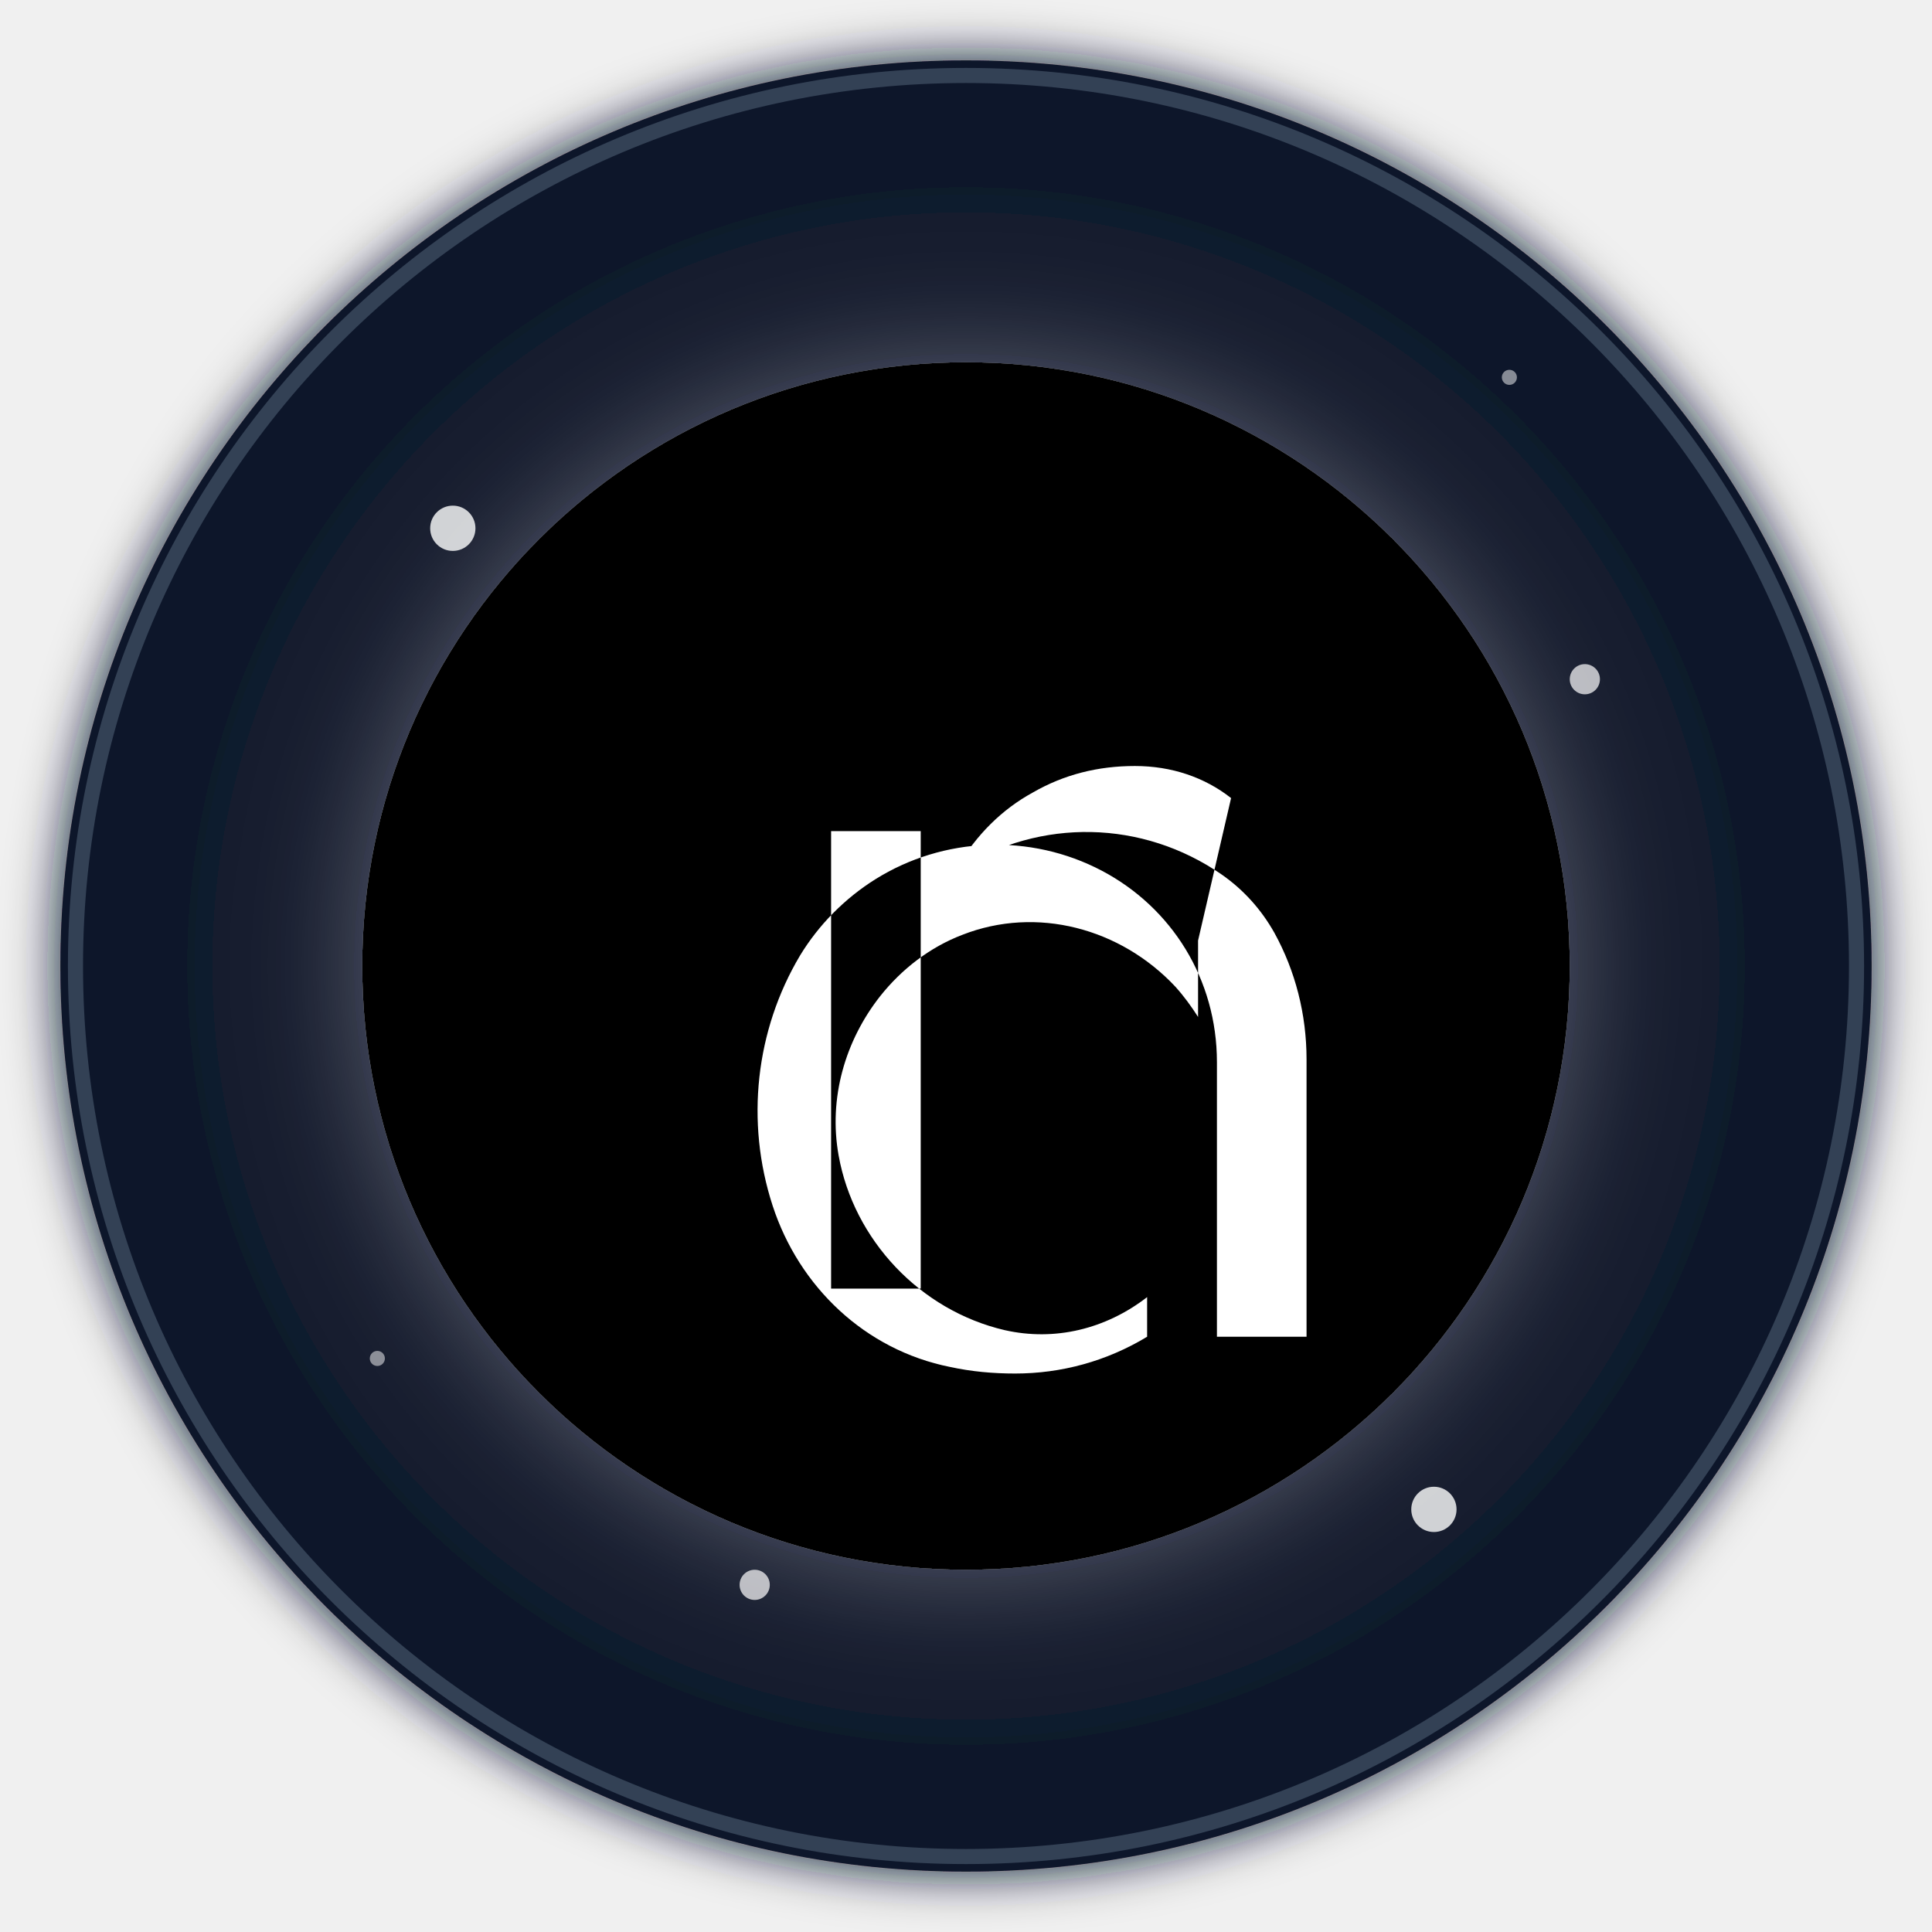
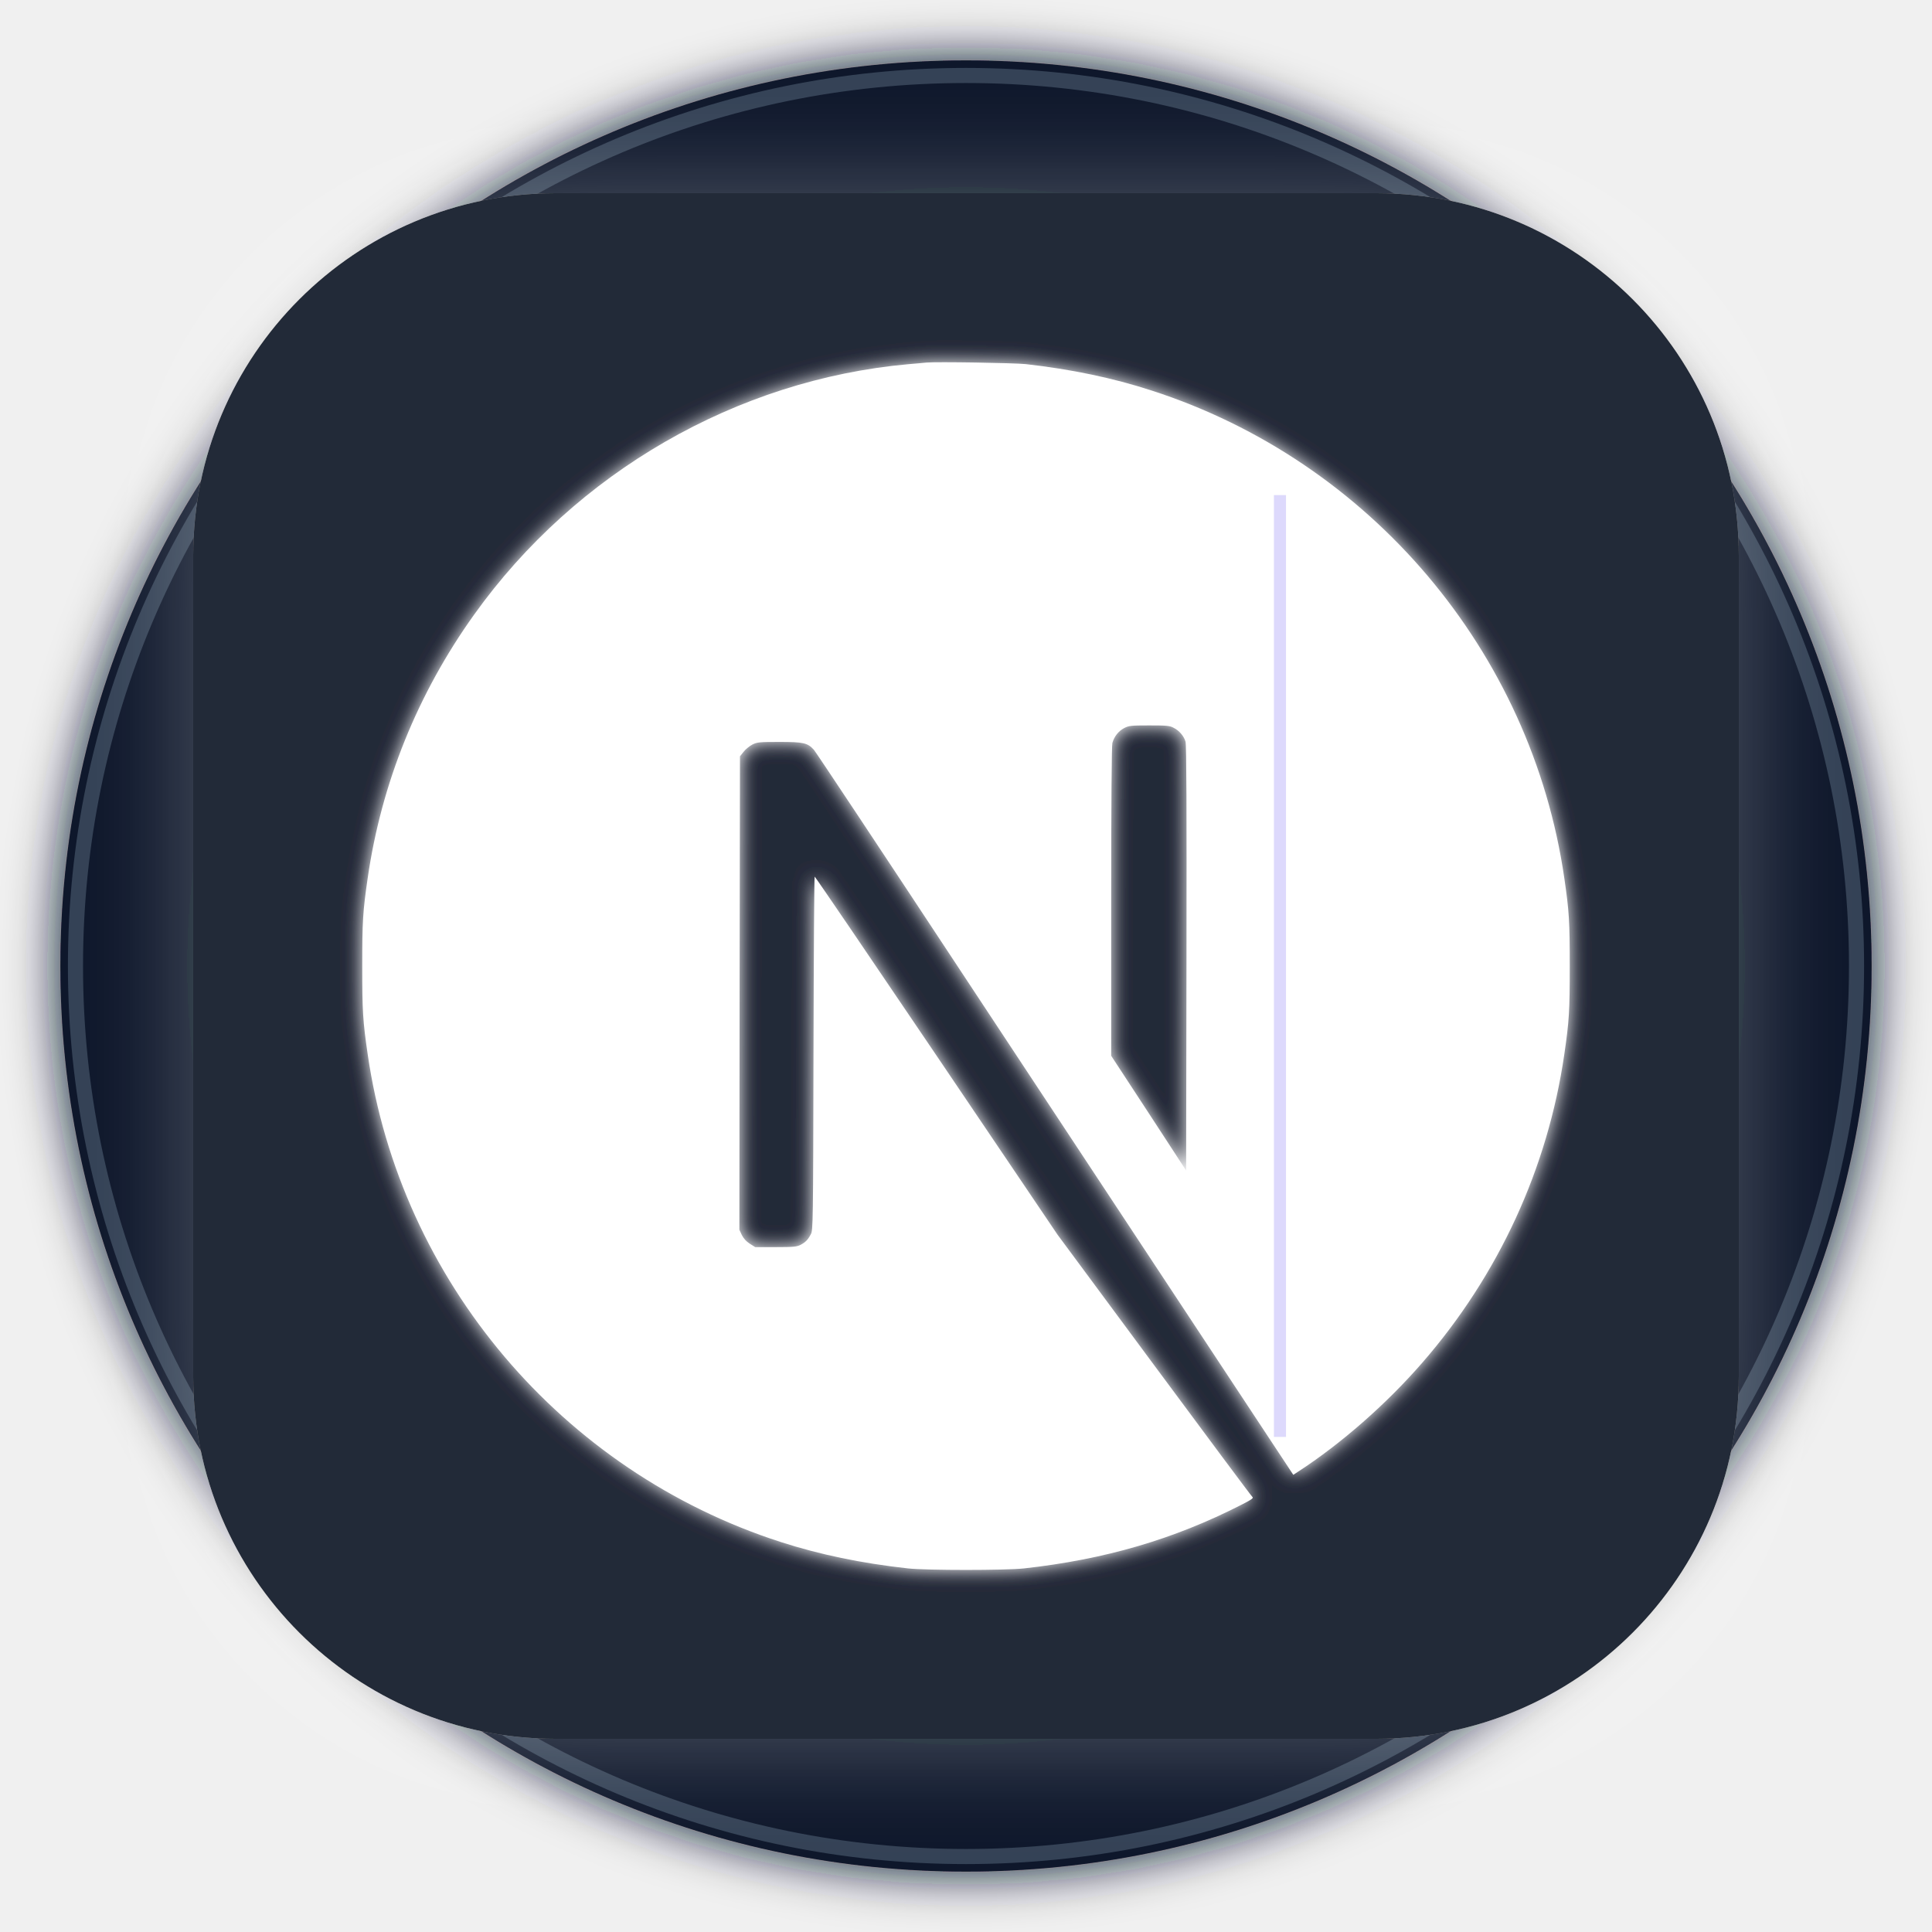
<svg xmlns="http://www.w3.org/2000/svg" width="256" height="256" viewBox="0 0 256 256" fill="none">
  <defs>
    <radialGradient id="grad1" cx="50%" cy="50%" r="50%" fx="50%" fy="50%">
      <stop offset="0%" style="stop-color:#1e293b;stop-opacity:1" />
      <stop offset="100%" style="stop-color:#0f172a;stop-opacity:1" />
    </radialGradient>
    <filter id="glow">
      <feGaussianBlur stdDeviation="3.5" result="coloredBlur" />
      <feMerge>
        <feMergeNode in="coloredBlur" />
        <feMergeNode in="SourceGraphic" />
      </feMerge>
    </filter>
  </defs>
  <circle cx="128" cy="128" r="120" fill="url(#grad1)" filter="url(#glow)" />
  <circle cx="128" cy="128" r="118" fill="transparent" stroke="#334155" stroke-width="2" />
  <circle cx="60" cy="70" r="3" fill="white" opacity="0.8" />
  <circle cx="190" cy="200" r="3" fill="white" opacity="0.8" />
  <circle cx="100" cy="210" r="2" fill="white" opacity="0.7" />
  <circle cx="210" cy="90" r="2" fill="white" opacity="0.7" />
  <circle cx="80" cy="150" r="1.5" fill="white" opacity="0.6" />
  <circle cx="170" cy="120" r="1.5" fill="white" opacity="0.6" />
  <circle cx="50" cy="180" r="1" fill="white" opacity="0.5" />
  <circle cx="200" cy="50" r="1" fill="white" opacity="0.5" />
  <g style="filter: drop-shadow(0 0 8px rgba(255, 255, 255, 0.3));">
-     <g transform="translate(128, 128) scale(1.25) translate(-64, -64)">
-       <path d="M64 128A64 64 0 1 0 64 0a64 64 0 1 0 0 128z" fill="#000" />
-       <path d="M92.1 46.2c-2.8-2.2-6.3-3.4-10.2-3.4-3.9 0-7.5.9-10.8 2.8-3.3 1.8-6 4.5-8 7.9l.2.2c8.6-5.4 19.4-5.2 27.8.6 2.3 1.6 4.2 3.7 5.6 6.2 2.2 4 3.4 8.6 3.4 13.4v29.4h-9.5V74.2c0-8.8-4.8-16.4-12.2-20.3-7.6-4-16.8-3.6-24 .9-3.2 2-6 4.8-8 8.1-4.7 7.9-5.8 17.6-2.9 26.5 2.8 8.6 9.8 15.3 18.8 17.1 2.3.5 4.6.7 6.9.7 4.9 0 9.7-1.3 14-3.9v-4.2c-4.4 3.4-9.8 4.7-15.1 3.5-9-2.1-16-9.6-17.6-18.5-1.1-6.1.7-12.2 4.4-16.9 2.3-2.9 5.3-5.2 8.7-6.5 7.9-3.1 16.8-.7 22.6 5.5.9 1 1.7 2.1 2.4 3.2v-8.1zm-32.9 52h-9.5V49.7h9.5v48.5z" fill="#fff" />
+     <g transform="translate(128, 128) scale(0.8) translate(-128, -128)">
+       <rect width="256" height="256" rx="60" fill="#242938" />
+       <g fill="#ffffff" filter="url(#nextGlow)">
+         <path d="M121.451 28.054C121.021 28.093 119.652 28.23 118.42 28.327C90.014 30.889 63.406 46.216 46.553 69.774C37.169 82.873 31.167 97.731 28.899 113.469C28.098 118.963 28 120.586 28 128.034C28 135.483 28.098 137.106 28.899 142.599C34.334 180.155 61.06 211.71 97.306 223.401C103.797 225.493 110.639 226.92 118.42 227.78C121.451 228.112 134.549 228.112 137.58 227.78C151.011 226.294 162.389 222.971 173.611 217.242C175.331 216.363 175.664 216.128 175.429 215.933C175.273 215.815 167.941 205.981 159.144 194.095L143.152 172.492L123.112 142.834C112.086 126.529 103.015 113.195 102.936 113.195C102.858 113.176 102.78 126.353 102.741 142.443C102.682 170.615 102.663 171.749 102.311 172.413C101.803 173.371 101.412 173.762 100.59 174.193C99.965 174.505 99.417 174.564 96.465 174.564H93.083L92.184 173.997C91.597 173.626 91.167 173.137 90.874 172.57L90.463 171.69L90.502 132.492L90.561 93.274L91.167 92.511C91.48 92.101 92.145 91.573 92.614 91.319C93.415 90.928 93.728 90.888 97.111 90.888C101.099 90.888 101.763 91.045 102.8 92.179C103.093 92.492 113.943 108.836 126.925 128.523C139.906 148.21 157.658 175.092 166.377 188.288L182.213 212.277L183.015 211.749C190.111 207.135 197.619 200.566 203.562 193.723C216.211 179.197 224.364 161.485 227.101 142.599C227.902 137.106 228 135.483 228 128.034C228 120.586 227.902 118.963 227.101 113.469C221.666 75.913 194.94 44.359 158.694 32.668C152.301 30.595 145.498 29.168 137.873 28.308C135.996 28.112 123.073 27.897 121.451 28.054ZM162.389 88.543C163.327 89.012 164.09 89.911 164.364 90.849C164.52 91.358 164.559 102.228 164.52 126.724L164.461 161.876L158.264 152.374L152.047 142.873V117.321C152.047 100.801 152.125 91.514 152.242 91.064C152.555 89.97 153.239 89.109 154.178 88.601C154.979 88.191 155.273 88.151 158.342 88.151C161.236 88.151 161.744 88.191 162.389 88.543Z">
+           <animate attributeName="fill" values="#ffffff;#f0f0f0;#ffffff" dur="6s" repeatCount="indefinite" />
+         </path>
+       </g>
+       <line x1="180" y1="50" x2="180" y2="206" stroke="#8e81f4" stroke-width="2" opacity="0.3">
+         <animate attributeName="opacity" values="0.3;0.6;0.3" dur="4s" repeatCount="indefinite" />
+       </line>
+       <defs>
+         <filter id="nextGlow">
+           <feGaussianBlur stdDeviation="1.5" result="coloredBlur" />
+           <feMerge>
+             <feMergeNode in="coloredBlur" />
+             <feMergeNode in="SourceGraphic" />
+           </feMerge>
+         </filter>
+       </defs>
    </g>
  </g>
</svg>
